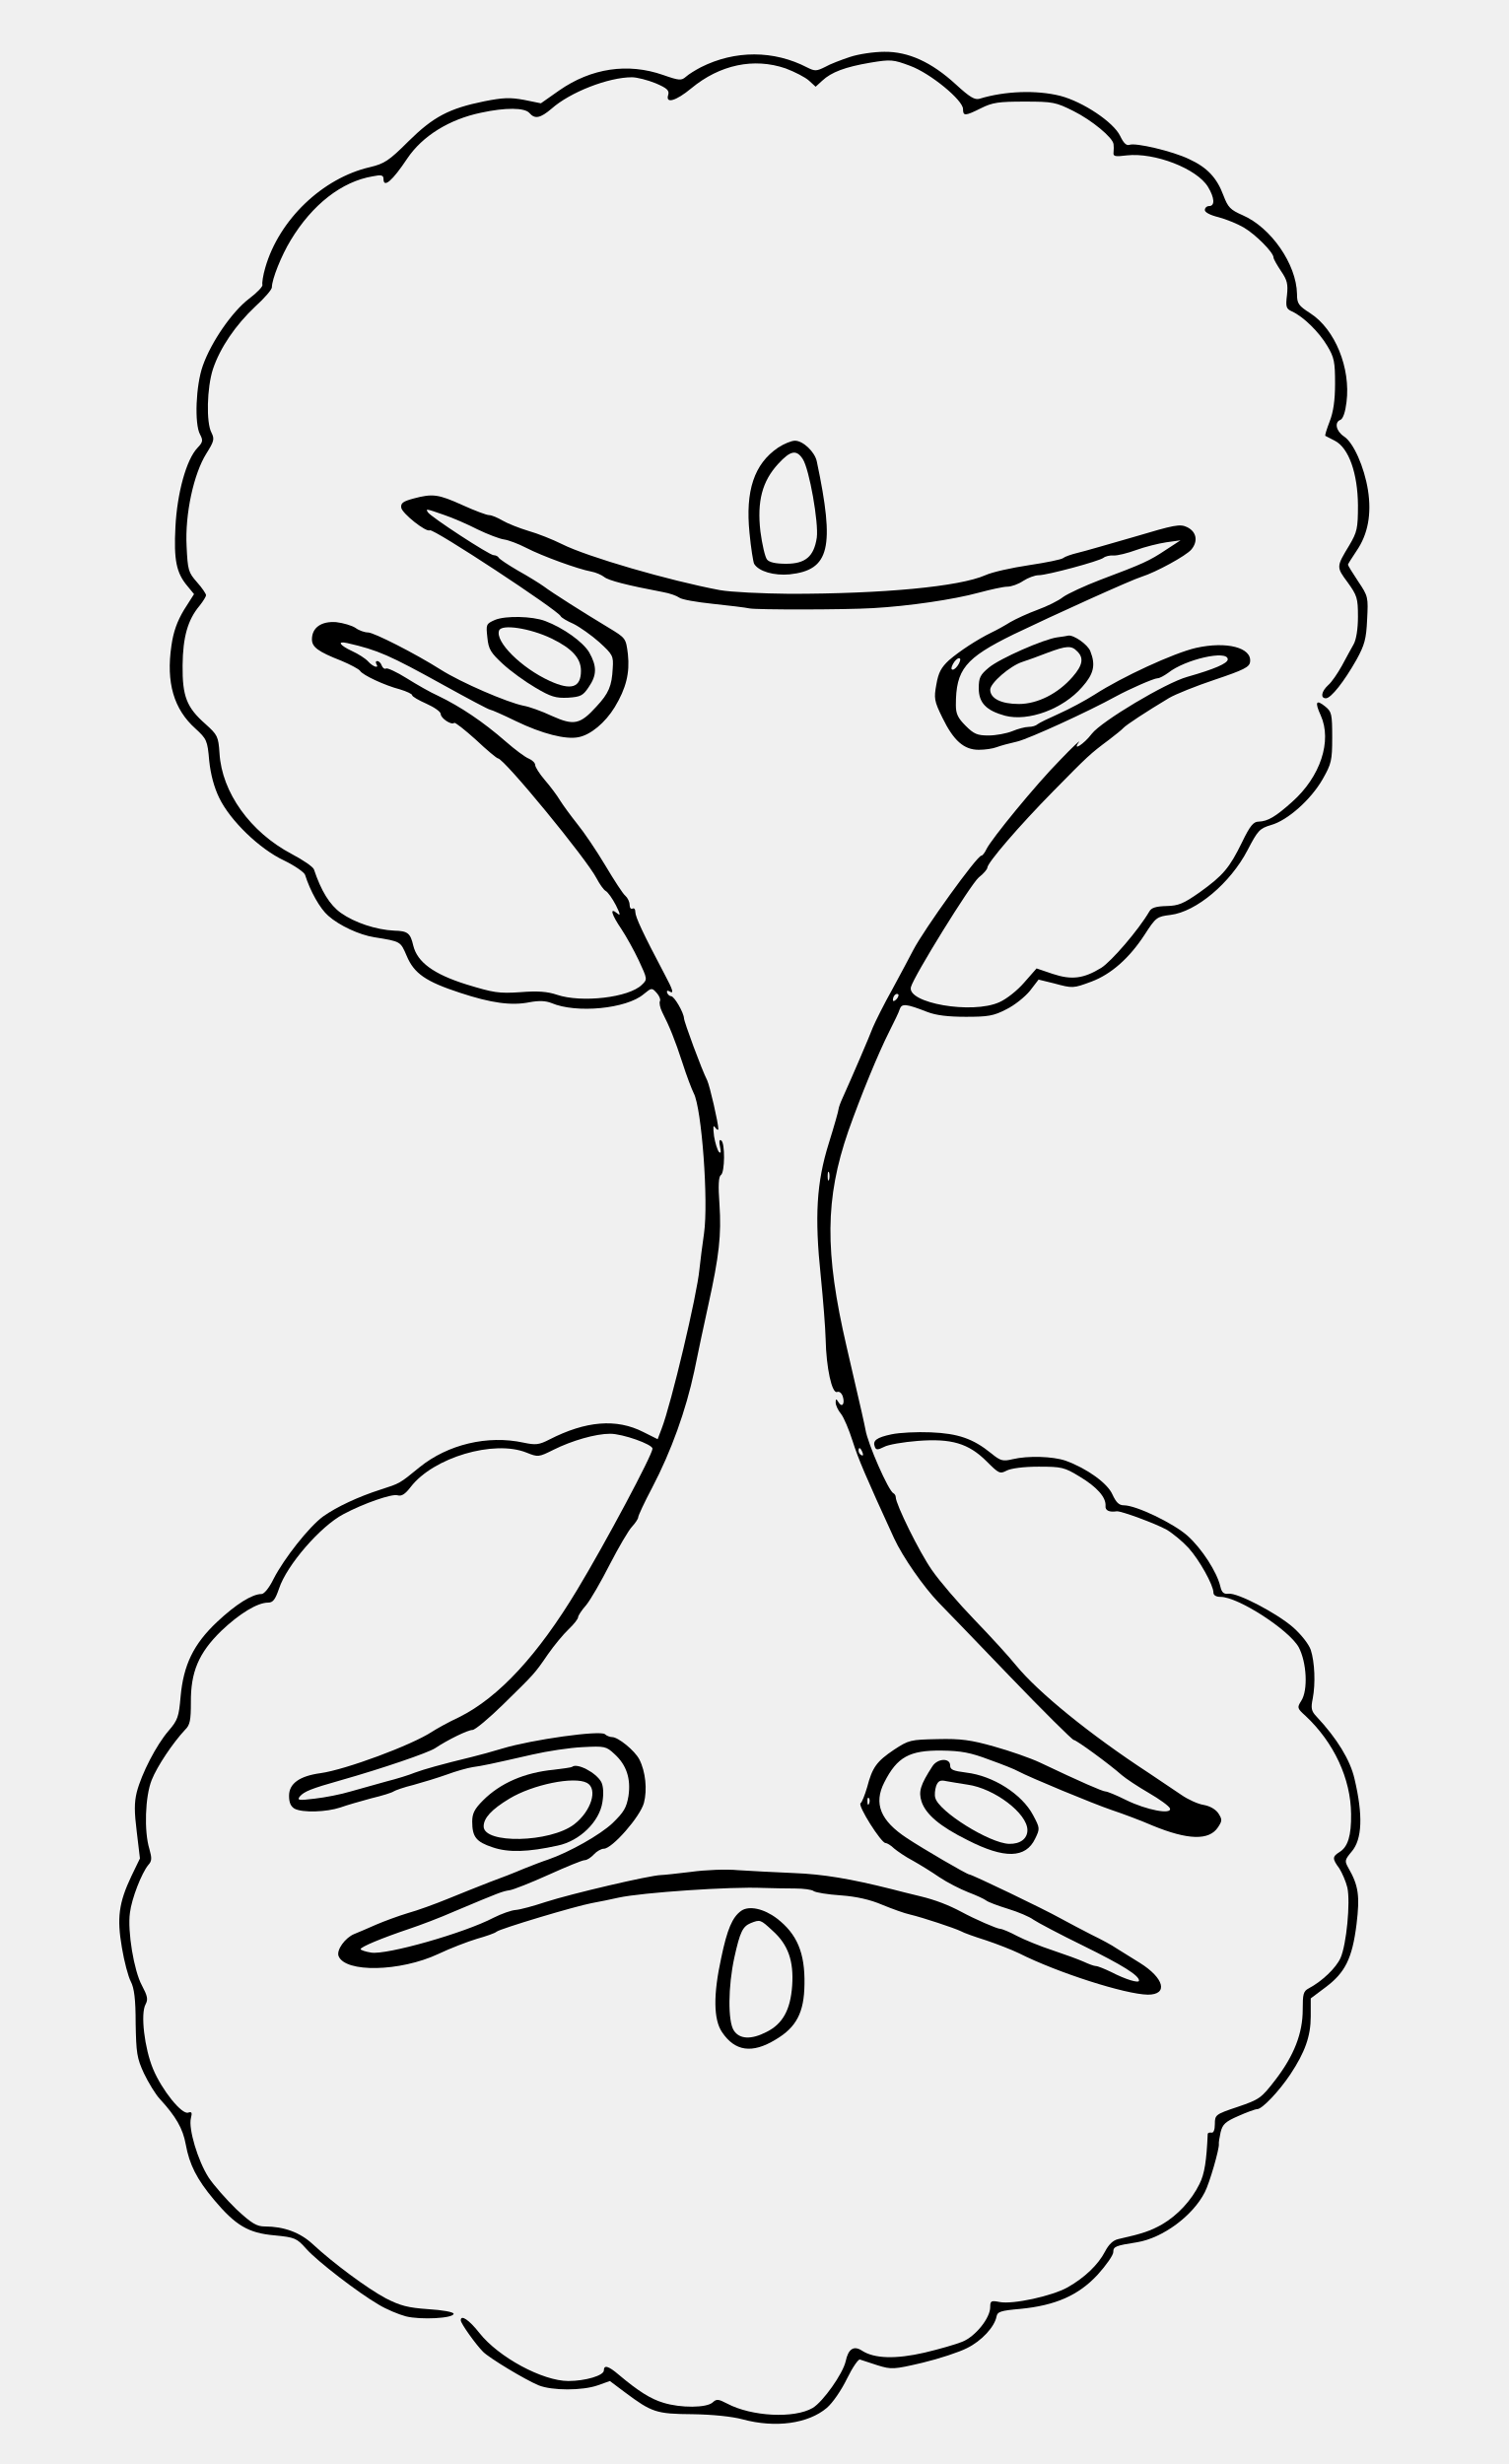
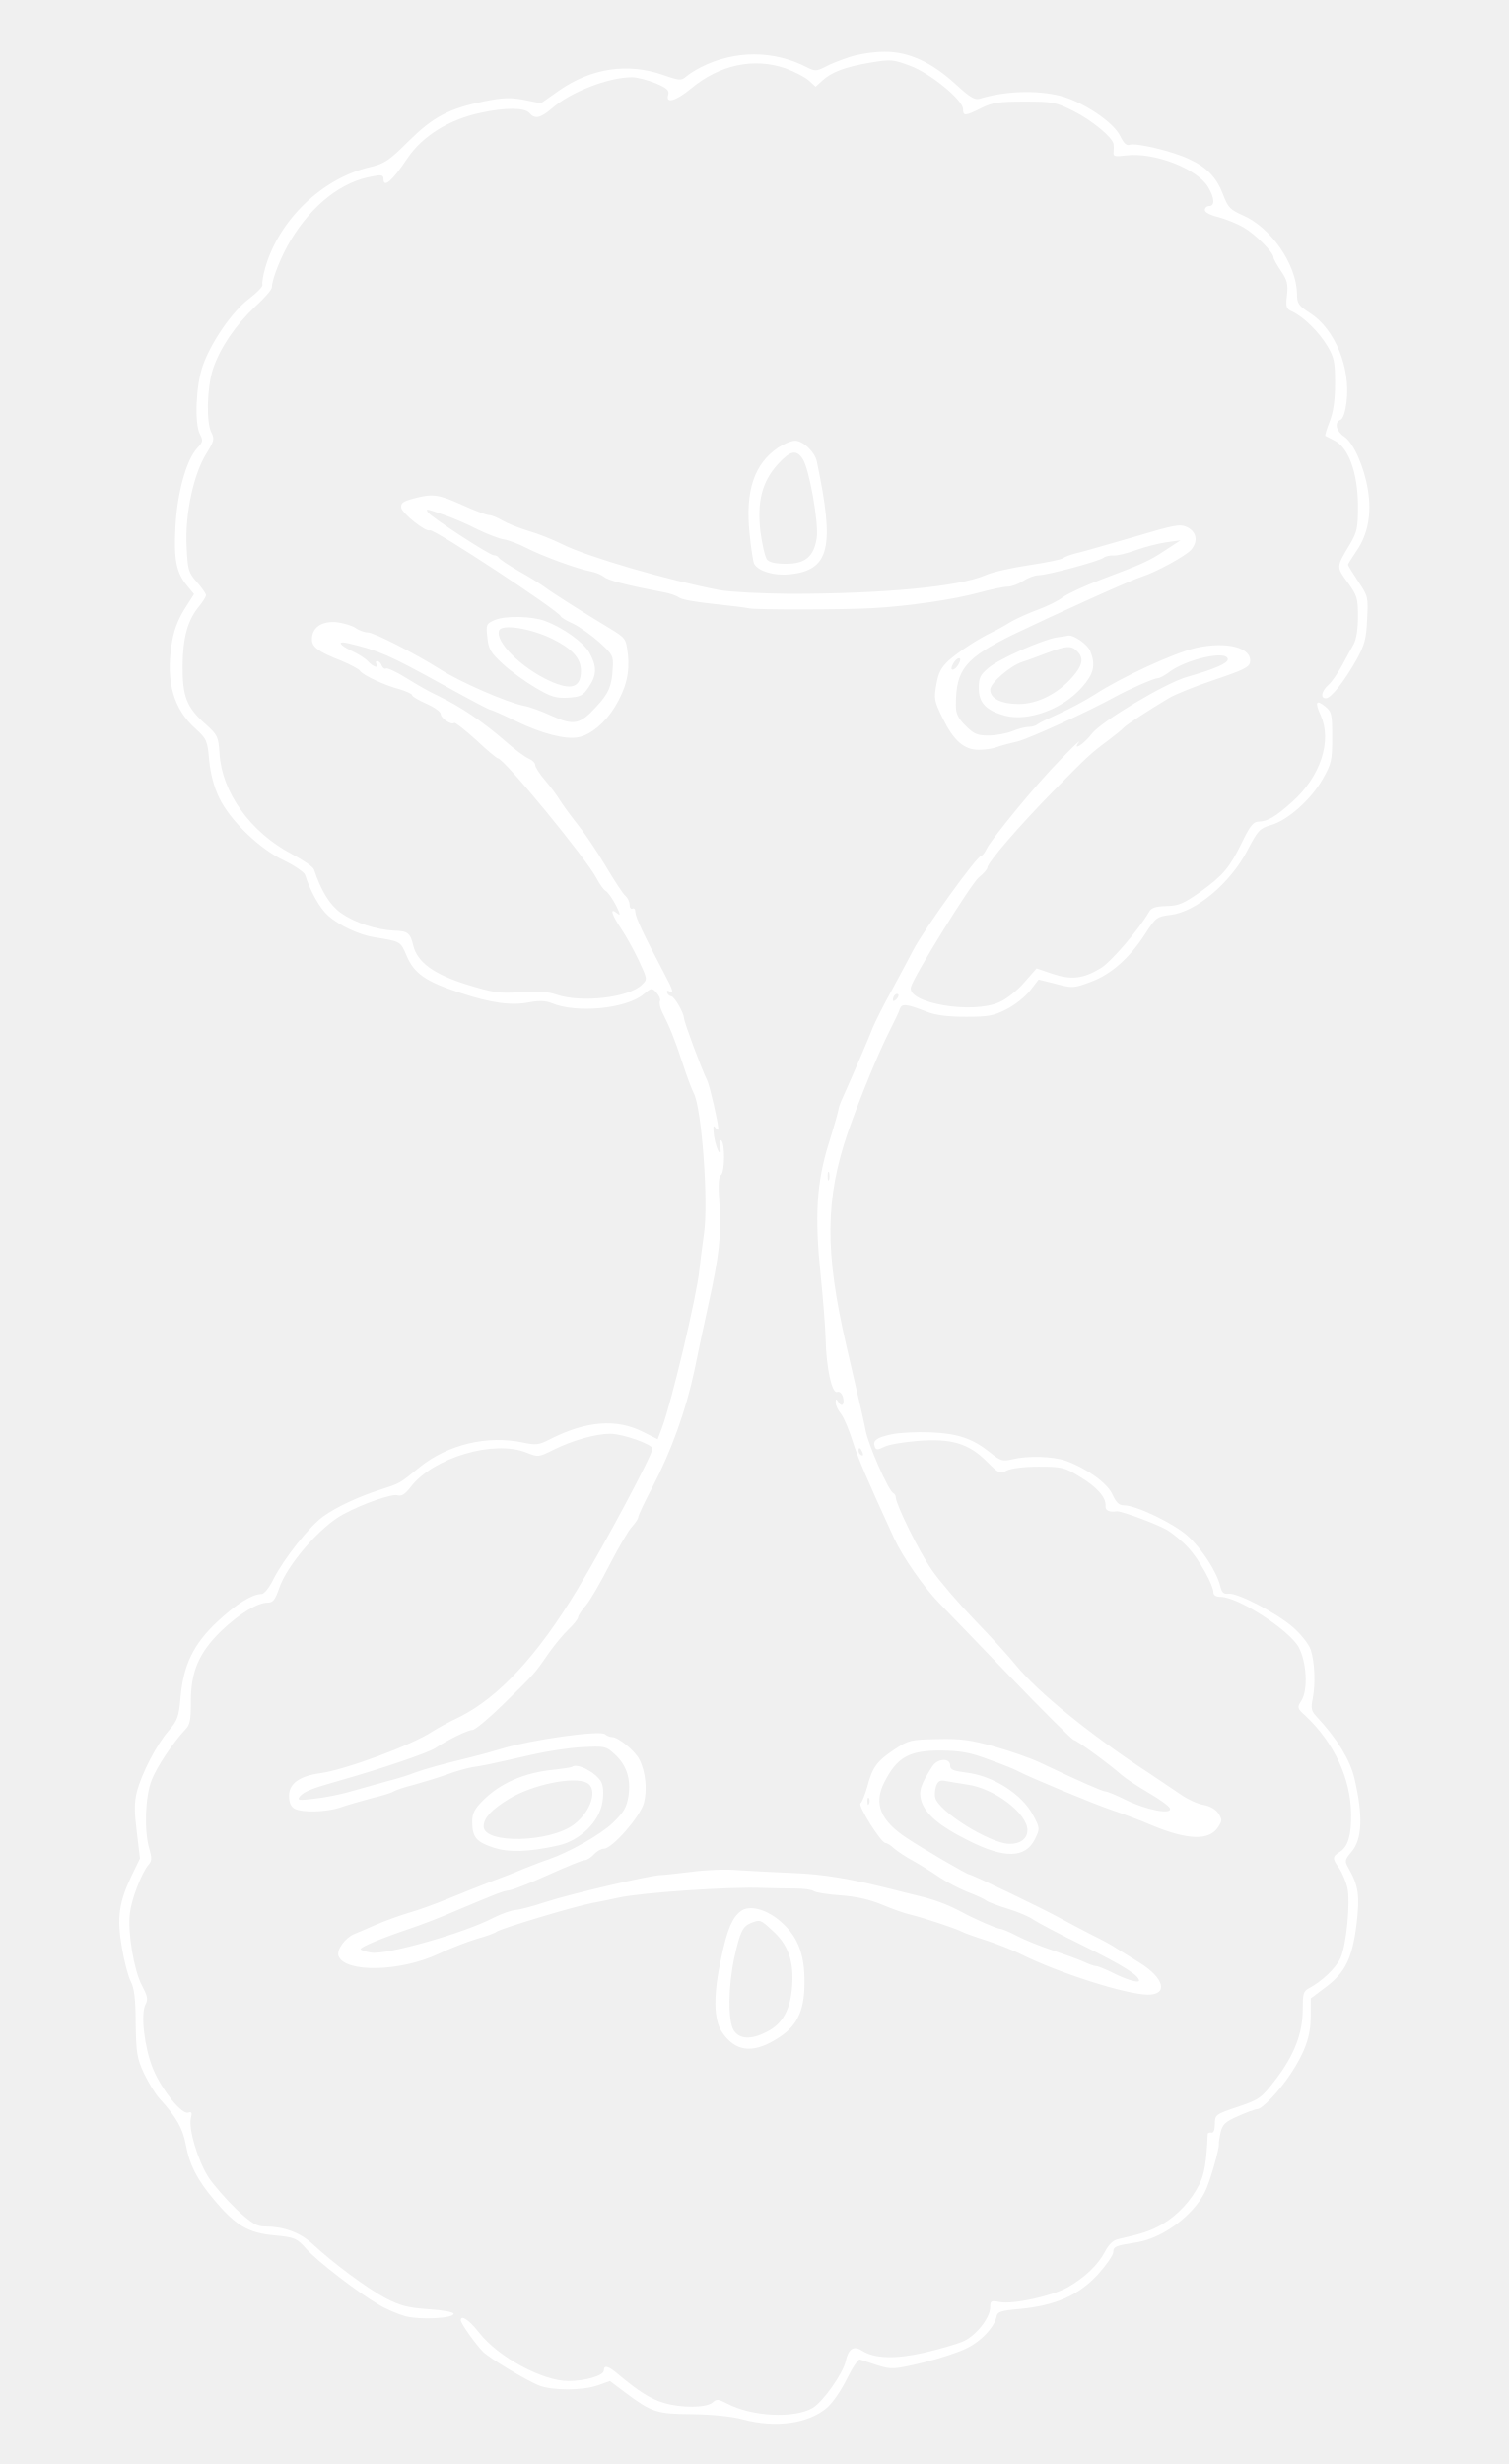
<svg xmlns="http://www.w3.org/2000/svg" version="1.0" width="527pt" height="861pt" viewBox="0 0 527 861" preserveAspectRatio="xMidYMid meet">
-   <g transform="translate(0,861) scale(0.1,-0.1)" fill="#000000" stroke="none">
+   <g transform="translate(0,861) scale(0.1,-0.1)" fill="#FFF" stroke="none">
    <path d="M2970 8411 c-30 -10 -70 -25 -87 -35 -30 -15 -36 -15 -62 -2 -117 61 -253 61 -372 1 -19 -10 -42 -24 -52 -33 -16 -14 -23 -14 -80 6 -123 43 -251 24 -363 -54 l-64 -45 -59 12 c-49 9 -73 8 -139 -5 -123 -25 -178 -54 -265 -140 -68 -68 -84 -78 -134 -90 -166 -38 -318 -184 -366 -351 -8 -27 -12 -55 -10 -60 2 -6 -19 -28 -47 -49 -59 -45 -132 -151 -161 -233 -25 -69 -30 -205 -10 -241 11 -21 10 -27 -9 -47 -39 -41 -71 -158 -77 -276 -6 -116 3 -161 42 -207 l23 -28 -35 -55 c-24 -40 -37 -76 -44 -125 -19 -129 8 -222 84 -290 39 -36 42 -41 48 -112 5 -48 17 -93 35 -130 38 -79 141 -179 227 -219 37 -18 70 -41 73 -50 18 -57 52 -118 81 -143 38 -34 109 -67 161 -75 93 -15 91 -14 113 -65 26 -62 67 -90 186 -129 109 -36 180 -46 244 -33 33 6 56 5 76 -3 87 -37 262 -20 322 31 28 23 29 23 46 4 9 -10 14 -23 11 -28 -3 -6 0 -23 8 -39 25 -49 44 -95 71 -178 14 -44 32 -91 39 -105 28 -52 52 -379 36 -490 -6 -41 -13 -97 -16 -125 -8 -89 -99 -472 -132 -557 l-14 -37 -50 25 c-94 48 -201 39 -328 -26 -37 -19 -48 -20 -91 -11 -125 27 -264 -6 -363 -86 -71 -58 -68 -56 -136 -78 -78 -25 -153 -60 -201 -94 -49 -36 -136 -146 -173 -218 -15 -31 -33 -53 -42 -53 -33 0 -90 -36 -155 -97 -83 -78 -118 -151 -128 -262 -6 -70 -10 -82 -42 -119 -43 -50 -94 -149 -111 -214 -9 -37 -9 -68 0 -140 l11 -92 -30 -62 c-44 -93 -51 -146 -33 -250 8 -48 22 -101 31 -118 12 -23 17 -62 17 -146 2 -103 4 -121 29 -175 16 -33 40 -73 56 -90 56 -61 80 -103 90 -158 13 -71 38 -121 99 -194 75 -89 119 -116 211 -124 72 -7 78 -10 111 -47 39 -44 181 -153 253 -195 26 -16 69 -34 95 -41 52 -13 167 -7 167 9 0 6 -39 13 -88 16 -72 5 -98 12 -149 38 -64 34 -184 123 -255 189 -44 41 -101 62 -167 62 -29 0 -46 10 -100 60 -35 34 -79 84 -97 111 -38 59 -71 171 -62 207 5 20 3 24 -9 20 -22 -9 -92 78 -123 152 -30 72 -45 194 -26 227 9 17 6 29 -13 65 -28 51 -51 190 -42 254 6 50 41 139 64 167 13 14 13 24 4 56 -19 62 -15 183 8 241 19 48 74 130 117 176 17 16 20 34 20 95 -1 106 27 173 106 250 63 60 126 99 164 99 17 0 25 11 38 49 27 82 145 218 225 260 71 38 170 72 189 66 14 -4 26 3 46 29 79 103 291 166 405 120 40 -16 42 -16 94 10 64 32 147 56 198 56 44 0 148 -37 148 -52 0 -21 -164 -329 -263 -493 -138 -229 -274 -376 -412 -445 -39 -18 -81 -42 -95 -51 -71 -47 -303 -133 -390 -145 -73 -10 -110 -36 -110 -79 0 -24 6 -37 19 -45 28 -15 112 -12 160 4 22 8 71 22 108 32 38 9 73 20 78 24 6 4 37 15 70 23 33 9 85 25 116 36 32 12 72 23 90 26 36 5 60 10 209 44 52 12 131 24 176 26 77 4 82 3 111 -24 42 -38 58 -86 49 -147 -7 -41 -16 -56 -55 -94 -43 -41 -151 -102 -226 -128 -16 -5 -55 -20 -85 -32 -30 -13 -84 -34 -120 -47 -36 -14 -101 -40 -145 -58 -44 -18 -107 -41 -140 -50 -33 -10 -82 -28 -110 -40 -27 -12 -62 -27 -77 -33 -32 -13 -63 -56 -55 -77 23 -59 215 -55 348 7 42 20 102 43 135 53 32 9 64 20 69 25 14 11 274 89 333 100 26 5 68 13 93 19 82 18 393 39 504 34 33 -1 84 -2 113 -2 30 0 59 -4 65 -9 7 -5 49 -12 95 -15 55 -4 103 -15 145 -33 34 -14 78 -30 97 -34 46 -11 154 -47 177 -58 10 -6 50 -20 88 -32 39 -13 90 -33 115 -45 137 -69 373 -144 451 -145 72 0 57 58 -28 111 -30 19 -67 42 -82 51 -14 10 -53 31 -86 47 -33 17 -83 43 -110 58 -59 33 -309 153 -318 153 -8 0 -164 91 -218 127 -93 61 -117 121 -79 195 45 89 88 112 200 111 69 -1 101 -7 167 -32 45 -16 90 -34 100 -40 41 -22 263 -114 328 -136 39 -13 103 -37 142 -54 124 -51 198 -53 229 -6 15 23 15 27 1 49 -10 14 -29 25 -51 29 -20 3 -55 19 -78 35 -24 16 -74 50 -113 76 -208 136 -387 282 -465 377 -24 30 -89 101 -145 159 -56 58 -123 136 -149 174 -44 63 -126 230 -126 254 0 6 -4 12 -8 14 -17 7 -90 173 -98 223 -4 20 -9 46 -66 290 -77 332 -75 517 6 752 43 122 105 273 144 350 16 32 33 66 36 77 7 20 22 19 96 -10 31 -12 73 -17 135 -17 77 0 97 3 141 26 29 14 66 44 83 65 l30 39 53 -13 c67 -18 67 -18 132 6 69 26 132 82 185 163 40 62 43 64 91 70 90 11 209 111 269 226 36 69 42 76 82 88 58 16 140 89 181 161 30 53 33 64 33 145 0 82 -2 90 -24 108 -32 26 -38 17 -16 -31 40 -89 -1 -214 -100 -302 -58 -52 -85 -68 -117 -69 -18 0 -30 -14 -58 -72 -44 -90 -66 -116 -148 -175 -57 -40 -74 -47 -116 -48 -37 -1 -53 -6 -60 -19 -38 -65 -132 -174 -168 -197 -62 -38 -104 -43 -170 -21 l-56 19 -43 -49 c-24 -28 -62 -58 -87 -69 -95 -43 -324 -3 -309 53 10 38 208 358 237 383 17 13 30 29 30 34 0 17 110 145 230 267 122 124 128 130 195 180 22 17 45 35 50 41 10 11 80 57 160 105 22 13 94 42 160 64 101 34 121 44 123 62 7 50 -82 73 -189 49 -78 -18 -258 -101 -354 -163 -33 -21 -89 -51 -125 -67 -36 -16 -69 -32 -75 -37 -5 -5 -19 -9 -31 -9 -12 0 -38 -7 -57 -15 -20 -8 -57 -15 -83 -15 -39 0 -51 5 -80 34 -27 27 -34 42 -34 72 0 125 32 164 201 247 139 67 415 192 449 202 48 15 155 73 173 95 24 29 18 62 -15 78 -25 12 -44 8 -185 -34 -87 -25 -176 -51 -198 -56 -21 -5 -44 -13 -50 -18 -5 -5 -60 -16 -120 -25 -60 -9 -128 -24 -152 -35 -91 -40 -357 -65 -683 -65 -98 1 -206 6 -245 13 -176 33 -463 116 -552 161 -32 16 -85 37 -117 46 -33 10 -73 26 -90 36 -17 10 -38 19 -47 19 -9 0 -51 16 -93 35 -84 38 -104 41 -171 23 -37 -10 -45 -16 -43 -32 3 -20 87 -87 100 -79 13 7 447 -279 457 -300 2 -5 22 -17 45 -27 22 -11 63 -40 90 -64 47 -43 50 -48 47 -91 -3 -62 -14 -88 -57 -134 -57 -63 -79 -67 -155 -33 -36 17 -81 33 -100 36 -58 12 -218 81 -289 126 -90 57 -234 130 -254 130 -12 0 -32 7 -44 16 -12 8 -42 17 -67 20 -52 4 -85 -19 -85 -60 0 -27 21 -43 103 -75 31 -13 61 -29 65 -35 9 -15 86 -51 140 -65 23 -7 42 -16 42 -20 0 -5 23 -18 50 -30 27 -12 50 -28 50 -36 0 -15 38 -40 47 -31 3 3 37 -24 76 -59 38 -36 73 -65 77 -65 21 0 311 -353 345 -420 10 -19 24 -39 31 -43 8 -4 24 -27 36 -50 16 -32 17 -39 4 -28 -27 22 -19 -5 15 -55 16 -24 44 -74 61 -110 30 -65 31 -66 11 -85 -45 -45 -211 -64 -297 -35 -32 11 -67 14 -128 9 -75 -5 -93 -2 -188 27 -115 36 -172 78 -186 136 -10 43 -19 51 -66 52 -64 3 -139 28 -187 62 -39 28 -69 77 -94 152 -3 9 -38 33 -78 54 -144 76 -244 215 -252 352 -4 59 -7 64 -49 102 -66 58 -81 97 -80 205 1 99 18 159 59 208 13 16 23 33 23 37 0 5 -14 26 -32 46 -30 34 -32 42 -36 125 -6 113 25 254 69 324 27 43 29 51 18 73 -19 35 -16 157 5 222 25 75 79 154 148 219 32 29 58 59 58 67 0 28 33 111 66 165 75 124 178 205 287 223 29 6 37 4 37 -9 0 -34 31 -7 83 71 53 79 147 137 257 160 87 19 154 18 170 -1 19 -22 38 -18 77 15 65 58 199 110 281 110 18 0 56 -10 83 -21 40 -17 48 -25 44 -40 -11 -33 27 -22 80 22 100 83 219 108 330 70 32 -12 69 -31 82 -43 l23 -21 23 21 c32 30 80 48 168 63 72 12 80 11 139 -11 71 -26 185 -120 185 -151 0 -25 7 -25 63 3 40 20 62 23 152 23 99 0 109 -2 171 -33 64 -32 138 -93 140 -116 1 -6 1 -19 0 -28 -2 -15 5 -16 46 -11 97 11 245 -46 284 -110 23 -38 25 -67 4 -67 -8 0 -15 -6 -15 -14 0 -8 19 -18 48 -25 26 -7 66 -23 88 -36 41 -24 104 -87 104 -105 0 -5 12 -26 26 -47 22 -32 25 -46 21 -84 -5 -41 -3 -48 17 -57 40 -18 95 -72 124 -121 24 -40 27 -56 27 -131 0 -59 -6 -100 -19 -133 -10 -26 -17 -48 -15 -50 2 -1 17 -9 33 -17 49 -25 80 -114 81 -225 0 -82 -3 -94 -30 -140 -46 -76 -46 -76 -6 -130 33 -46 36 -55 36 -120 0 -43 -6 -80 -15 -96 -8 -15 -27 -48 -41 -75 -15 -27 -36 -58 -48 -68 -24 -22 -28 -46 -8 -46 18 0 64 59 107 135 28 51 34 72 37 140 4 78 4 81 -31 133 -20 30 -36 56 -36 59 0 2 14 24 30 48 40 58 53 129 40 212 -13 82 -51 167 -84 188 -28 19 -34 50 -12 58 9 4 17 28 21 62 15 119 -40 254 -126 310 -42 27 -47 34 -47 68 -2 104 -91 232 -190 275 -43 19 -51 27 -67 69 -23 62 -57 98 -120 127 -58 28 -187 58 -208 50 -11 -4 -21 6 -33 31 -23 48 -129 119 -209 140 -84 21 -194 17 -282 -10 -17 -5 -34 5 -83 50 -85 78 -166 115 -250 114 -36 0 -90 -8 -120 -18z m-1419 -1600 c30 -10 83 -33 118 -51 35 -17 77 -33 92 -35 15 -2 50 -15 77 -29 58 -30 183 -75 227 -83 17 -3 37 -12 46 -19 14 -12 79 -29 206 -53 23 -4 48 -13 56 -19 8 -7 61 -16 118 -22 57 -6 115 -13 128 -16 25 -5 330 -5 431 1 125 7 282 30 370 54 41 11 86 21 100 21 14 0 39 9 55 20 17 11 41 20 54 20 30 0 212 49 227 61 6 5 22 9 35 8 13 -1 49 8 79 19 30 11 78 23 105 27 l50 7 -52 -34 c-57 -38 -79 -48 -228 -104 -55 -21 -113 -48 -130 -60 -16 -13 -57 -33 -90 -45 -33 -12 -76 -32 -95 -43 -19 -12 -48 -28 -65 -36 -51 -25 -112 -65 -149 -97 -27 -25 -37 -43 -44 -84 -9 -49 -8 -58 21 -117 39 -80 75 -112 127 -112 22 0 49 4 62 9 13 5 46 14 73 20 41 10 247 104 345 158 46 25 132 63 145 63 7 0 23 9 37 19 59 47 208 81 208 47 0 -14 -46 -34 -141 -61 -76 -21 -301 -156 -334 -199 -28 -37 -70 -63 -45 -29 7 10 -23 -18 -65 -62 -86 -87 -241 -277 -258 -312 -6 -13 -14 -23 -18 -23 -15 0 -200 -257 -238 -330 -10 -19 -42 -80 -72 -135 -31 -55 -61 -116 -69 -135 -12 -32 -73 -174 -106 -247 -8 -17 -14 -35 -14 -39 0 -5 -15 -58 -34 -119 -43 -137 -50 -256 -28 -465 8 -80 16 -179 17 -220 2 -99 22 -191 40 -184 8 3 16 -4 20 -16 8 -26 -3 -40 -15 -20 -8 13 -10 13 -10 -1 0 -9 8 -27 19 -40 10 -13 28 -56 40 -94 20 -63 45 -122 145 -340 31 -67 104 -171 156 -225 14 -14 124 -128 244 -253 120 -125 223 -227 228 -227 9 0 124 -84 168 -123 14 -12 56 -40 94 -62 38 -22 71 -46 74 -54 8 -23 -82 -6 -153 29 -34 17 -66 30 -72 30 -10 0 -86 33 -229 101 -34 16 -106 41 -160 56 -81 23 -117 28 -198 26 -95 -2 -100 -3 -152 -37 -61 -41 -76 -62 -94 -131 -8 -27 -18 -53 -23 -56 -11 -8 72 -139 87 -139 5 0 19 -8 30 -19 12 -10 41 -30 66 -43 25 -14 67 -40 93 -58 27 -18 72 -41 100 -52 29 -11 57 -24 63 -29 6 -5 40 -18 76 -29 36 -11 76 -28 89 -38 13 -9 92 -51 174 -91 140 -69 195 -104 195 -122 0 -10 -47 4 -97 30 -23 11 -47 21 -54 21 -6 0 -25 7 -42 15 -18 8 -67 26 -109 40 -43 14 -99 37 -124 50 -26 14 -53 25 -59 25 -11 0 -89 34 -135 59 -45 24 -91 42 -145 55 -33 8 -78 19 -100 25 -144 36 -238 52 -342 56 -65 3 -152 7 -194 10 -41 4 -115 1 -165 -6 -49 -6 -96 -11 -104 -11 -40 -1 -313 -65 -403 -94 -42 -14 -90 -27 -105 -28 -15 -1 -49 -13 -77 -27 -103 -54 -375 -131 -428 -122 -20 3 -37 9 -37 12 0 8 75 39 170 71 36 12 108 39 160 62 157 66 165 69 191 73 13 2 74 26 136 54 62 28 118 51 126 51 8 0 22 9 32 20 10 11 26 20 35 20 29 0 127 112 140 160 12 46 6 109 -16 152 -16 31 -74 78 -95 78 -8 0 -20 5 -25 10 -15 15 -257 -19 -359 -50 -33 -10 -80 -23 -105 -29 -111 -27 -167 -43 -200 -55 -19 -8 -64 -22 -100 -31 -36 -10 -92 -26 -125 -35 -33 -10 -89 -21 -125 -25 -57 -7 -63 -6 -52 8 15 17 39 27 142 56 148 42 305 96 330 112 45 30 115 64 131 64 9 0 58 41 108 90 109 107 108 105 156 175 21 30 53 69 72 87 18 17 33 36 33 42 0 5 12 24 28 42 15 18 52 82 83 143 31 60 66 120 78 132 11 12 21 27 21 32 0 6 22 53 49 104 67 128 118 271 147 407 13 64 35 168 49 231 38 172 46 245 39 351 -5 67 -3 98 5 103 14 9 15 113 1 121 -7 4 -8 -3 -4 -22 4 -19 3 -25 -4 -18 -5 6 -13 30 -17 55 -4 33 -3 41 4 30 6 -8 11 -10 11 -5 0 21 -30 151 -39 170 -19 37 -81 205 -81 217 -1 20 -34 77 -45 77 -5 0 -11 5 -14 12 -2 7 1 9 8 5 17 -11 13 4 -17 60 -75 142 -102 200 -102 217 0 10 -4 15 -10 12 -5 -3 -10 3 -10 13 0 11 -7 25 -15 32 -8 6 -39 54 -70 106 -31 52 -75 117 -98 145 -23 29 -50 66 -60 82 -10 17 -34 49 -53 71 -19 22 -34 46 -34 53 0 7 -10 17 -22 22 -13 5 -49 32 -81 60 -79 69 -158 122 -237 160 -25 11 -74 39 -109 61 -35 22 -68 37 -72 34 -5 -3 -12 2 -15 10 -3 9 -10 16 -16 16 -5 0 -6 -4 -3 -10 11 -17 -11 -11 -29 9 -9 10 -34 26 -56 36 -43 20 -54 36 -17 28 109 -25 147 -42 337 -147 85 -47 158 -86 163 -86 4 0 45 -18 90 -40 91 -44 174 -65 218 -56 43 8 94 51 127 105 40 66 53 120 46 185 -7 56 -7 56 -68 93 -88 53 -197 122 -226 144 -14 10 -54 35 -90 55 -36 21 -66 41 -68 46 -2 4 -10 8 -17 8 -15 0 -220 134 -230 150 -8 13 -7 13 56 -9z m1799 -521 c-6 -11 -15 -20 -21 -20 -6 0 -6 7 1 20 6 11 15 20 21 20 6 0 6 -7 -1 -20z m-218 -1172 c-7 -7 -12 -8 -12 -2 0 14 12 26 19 19 2 -3 -1 -11 -7 -17z m-235 -630 c-3 -7 -5 -2 -5 12 0 14 2 19 5 13 2 -7 2 -19 0 -25z m117 -954 c3 -8 2 -12 -4 -9 -6 3 -10 10 -10 16 0 14 7 11 14 -7z m23 -1226 c-3 -8 -6 -5 -6 6 -1 11 2 17 5 13 3 -3 4 -12 1 -19z" />
    <path d="M2719 7046 c-84 -57 -115 -151 -100 -299 5 -53 13 -101 16 -107 16 -27 70 -42 124 -37 140 15 159 92 95 395 -7 33 -48 72 -76 72 -13 0 -39 -11 -59 -24z m86 -40 c23 -35 56 -223 49 -275 -10 -66 -40 -91 -107 -91 -37 0 -59 5 -67 15 -7 9 -17 53 -23 98 -12 105 6 175 62 236 43 47 64 51 86 17z" />
    <path d="M1730 6444 c-32 -14 -32 -16 -27 -62 4 -41 12 -53 54 -92 27 -25 78 -62 114 -83 54 -32 71 -37 114 -35 44 3 52 7 72 37 29 42 29 73 2 121 -21 36 -90 86 -154 110 -45 17 -138 19 -175 4z m197 -65 c72 -35 103 -69 103 -113 0 -59 -34 -70 -110 -35 -98 45 -191 137 -176 176 9 23 108 8 183 -28z" />
    <path d="M3695 6383 c-47 -6 -202 -74 -240 -106 -30 -25 -35 -35 -35 -72 0 -51 26 -78 92 -96 81 -21 202 23 269 100 41 46 48 77 29 125 -8 23 -58 58 -77 55 -4 -1 -21 -4 -38 -6z m69 -49 c24 -23 19 -49 -16 -89 -51 -59 -123 -95 -188 -95 -61 0 -100 19 -100 50 0 23 69 83 112 97 18 6 58 20 88 32 67 25 84 26 104 5z" />
    <path d="M3115 3598 c-52 -11 -67 -22 -58 -44 4 -11 10 -11 32 0 14 8 67 17 118 21 117 9 177 -8 241 -72 42 -42 46 -44 69 -32 15 8 59 14 112 14 81 0 90 -2 144 -35 60 -36 92 -72 90 -102 -2 -16 13 -23 39 -19 15 2 136 -43 174 -64 22 -13 57 -42 77 -64 38 -42 87 -130 87 -156 0 -9 9 -15 25 -15 61 0 239 -115 273 -176 28 -53 33 -150 9 -187 -15 -24 -15 -26 15 -53 99 -93 158 -219 159 -343 1 -75 -11 -115 -41 -133 -25 -16 -25 -23 0 -57 10 -16 23 -46 28 -67 11 -51 -3 -199 -24 -246 -16 -35 -64 -81 -111 -106 -19 -10 -21 -20 -21 -74 0 -83 -30 -160 -95 -245 -50 -65 -56 -69 -132 -95 -78 -26 -80 -28 -80 -60 0 -21 -5 -32 -12 -30 -7 1 -13 -1 -13 -5 -4 -93 -11 -140 -29 -175 -28 -57 -76 -109 -131 -141 -41 -23 -68 -32 -152 -51 -19 -4 -34 -19 -47 -44 -24 -46 -71 -91 -131 -125 -54 -30 -190 -60 -237 -51 -30 6 -33 4 -33 -18 0 -38 -52 -103 -98 -121 -22 -9 -81 -26 -132 -38 -100 -23 -175 -21 -218 7 -29 19 -48 6 -57 -37 -10 -44 -79 -141 -115 -163 -65 -38 -214 -30 -299 15 -31 16 -37 17 -51 4 -21 -19 -111 -20 -172 -1 -44 13 -87 40 -156 98 -36 31 -52 35 -52 15 0 -18 -65 -37 -124 -37 -90 0 -244 83 -311 168 -36 46 -65 65 -65 44 0 -11 53 -85 78 -110 22 -22 146 -97 194 -117 47 -19 153 -19 207 0 l42 15 52 -39 c95 -71 110 -76 237 -77 70 -1 138 -8 175 -18 115 -31 229 -15 294 40 21 18 51 62 71 103 19 39 40 69 45 66 6 -2 33 -11 61 -20 49 -15 56 -15 158 9 58 14 128 37 155 51 51 25 96 74 103 110 3 17 14 21 83 27 123 12 203 47 270 119 30 33 55 69 55 79 0 20 7 23 84 35 89 15 194 92 236 175 17 33 51 152 49 168 -1 4 2 22 6 41 7 28 16 37 62 57 29 13 59 24 66 24 17 0 76 62 116 122 51 77 71 133 71 202 l0 63 52 39 c68 51 93 100 108 220 12 99 7 135 -28 196 -14 25 -14 28 11 58 37 43 40 127 10 254 -15 66 -61 141 -133 218 -18 19 -20 29 -13 63 10 52 7 127 -7 170 -7 20 -33 53 -61 78 -57 50 -195 122 -226 118 -17 -2 -24 4 -29 26 -12 50 -64 131 -114 176 -49 44 -180 107 -223 107 -17 0 -27 10 -40 38 -17 39 -89 91 -164 118 -44 15 -131 18 -185 5 -34 -8 -42 -6 -75 21 -63 51 -115 69 -211 73 -48 2 -109 -1 -137 -7z" />
    <path d="M3258 2438 c-42 -65 -49 -88 -38 -123 15 -45 64 -87 161 -135 129 -66 203 -64 236 5 17 35 17 37 -7 82 -39 74 -140 138 -234 149 -46 6 -56 10 -56 25 0 27 -44 25 -62 -3z m122 -64 c95 -13 210 -101 210 -159 0 -30 -25 -49 -64 -48 -68 2 -246 113 -258 161 -3 10 -1 28 3 41 7 18 14 22 36 17 16 -3 48 -8 73 -12z" />
    <path d="M1999 2436 c-2 -2 -31 -6 -64 -10 -103 -10 -187 -47 -247 -107 -30 -30 -38 -46 -38 -74 0 -54 14 -71 71 -90 55 -19 124 -17 228 6 77 16 146 84 156 152 5 31 3 56 -4 70 -18 33 -85 68 -102 53z m52 -56 c39 -21 15 -99 -45 -145 -84 -64 -316 -69 -316 -7 0 29 27 59 90 97 81 49 226 79 271 55z" />
    <path d="M2590 1933 c-31 -22 -49 -64 -70 -165 -28 -128 -27 -215 3 -259 45 -67 105 -76 187 -26 73 43 100 95 101 194 2 109 -26 175 -96 229 -46 35 -98 46 -125 27z m109 -69 c55 -49 75 -106 69 -193 -6 -84 -33 -133 -89 -161 -54 -28 -95 -26 -115 5 -21 32 -20 154 2 255 20 90 29 108 57 120 33 13 34 13 76 -26z" />
  </g>
</svg>
